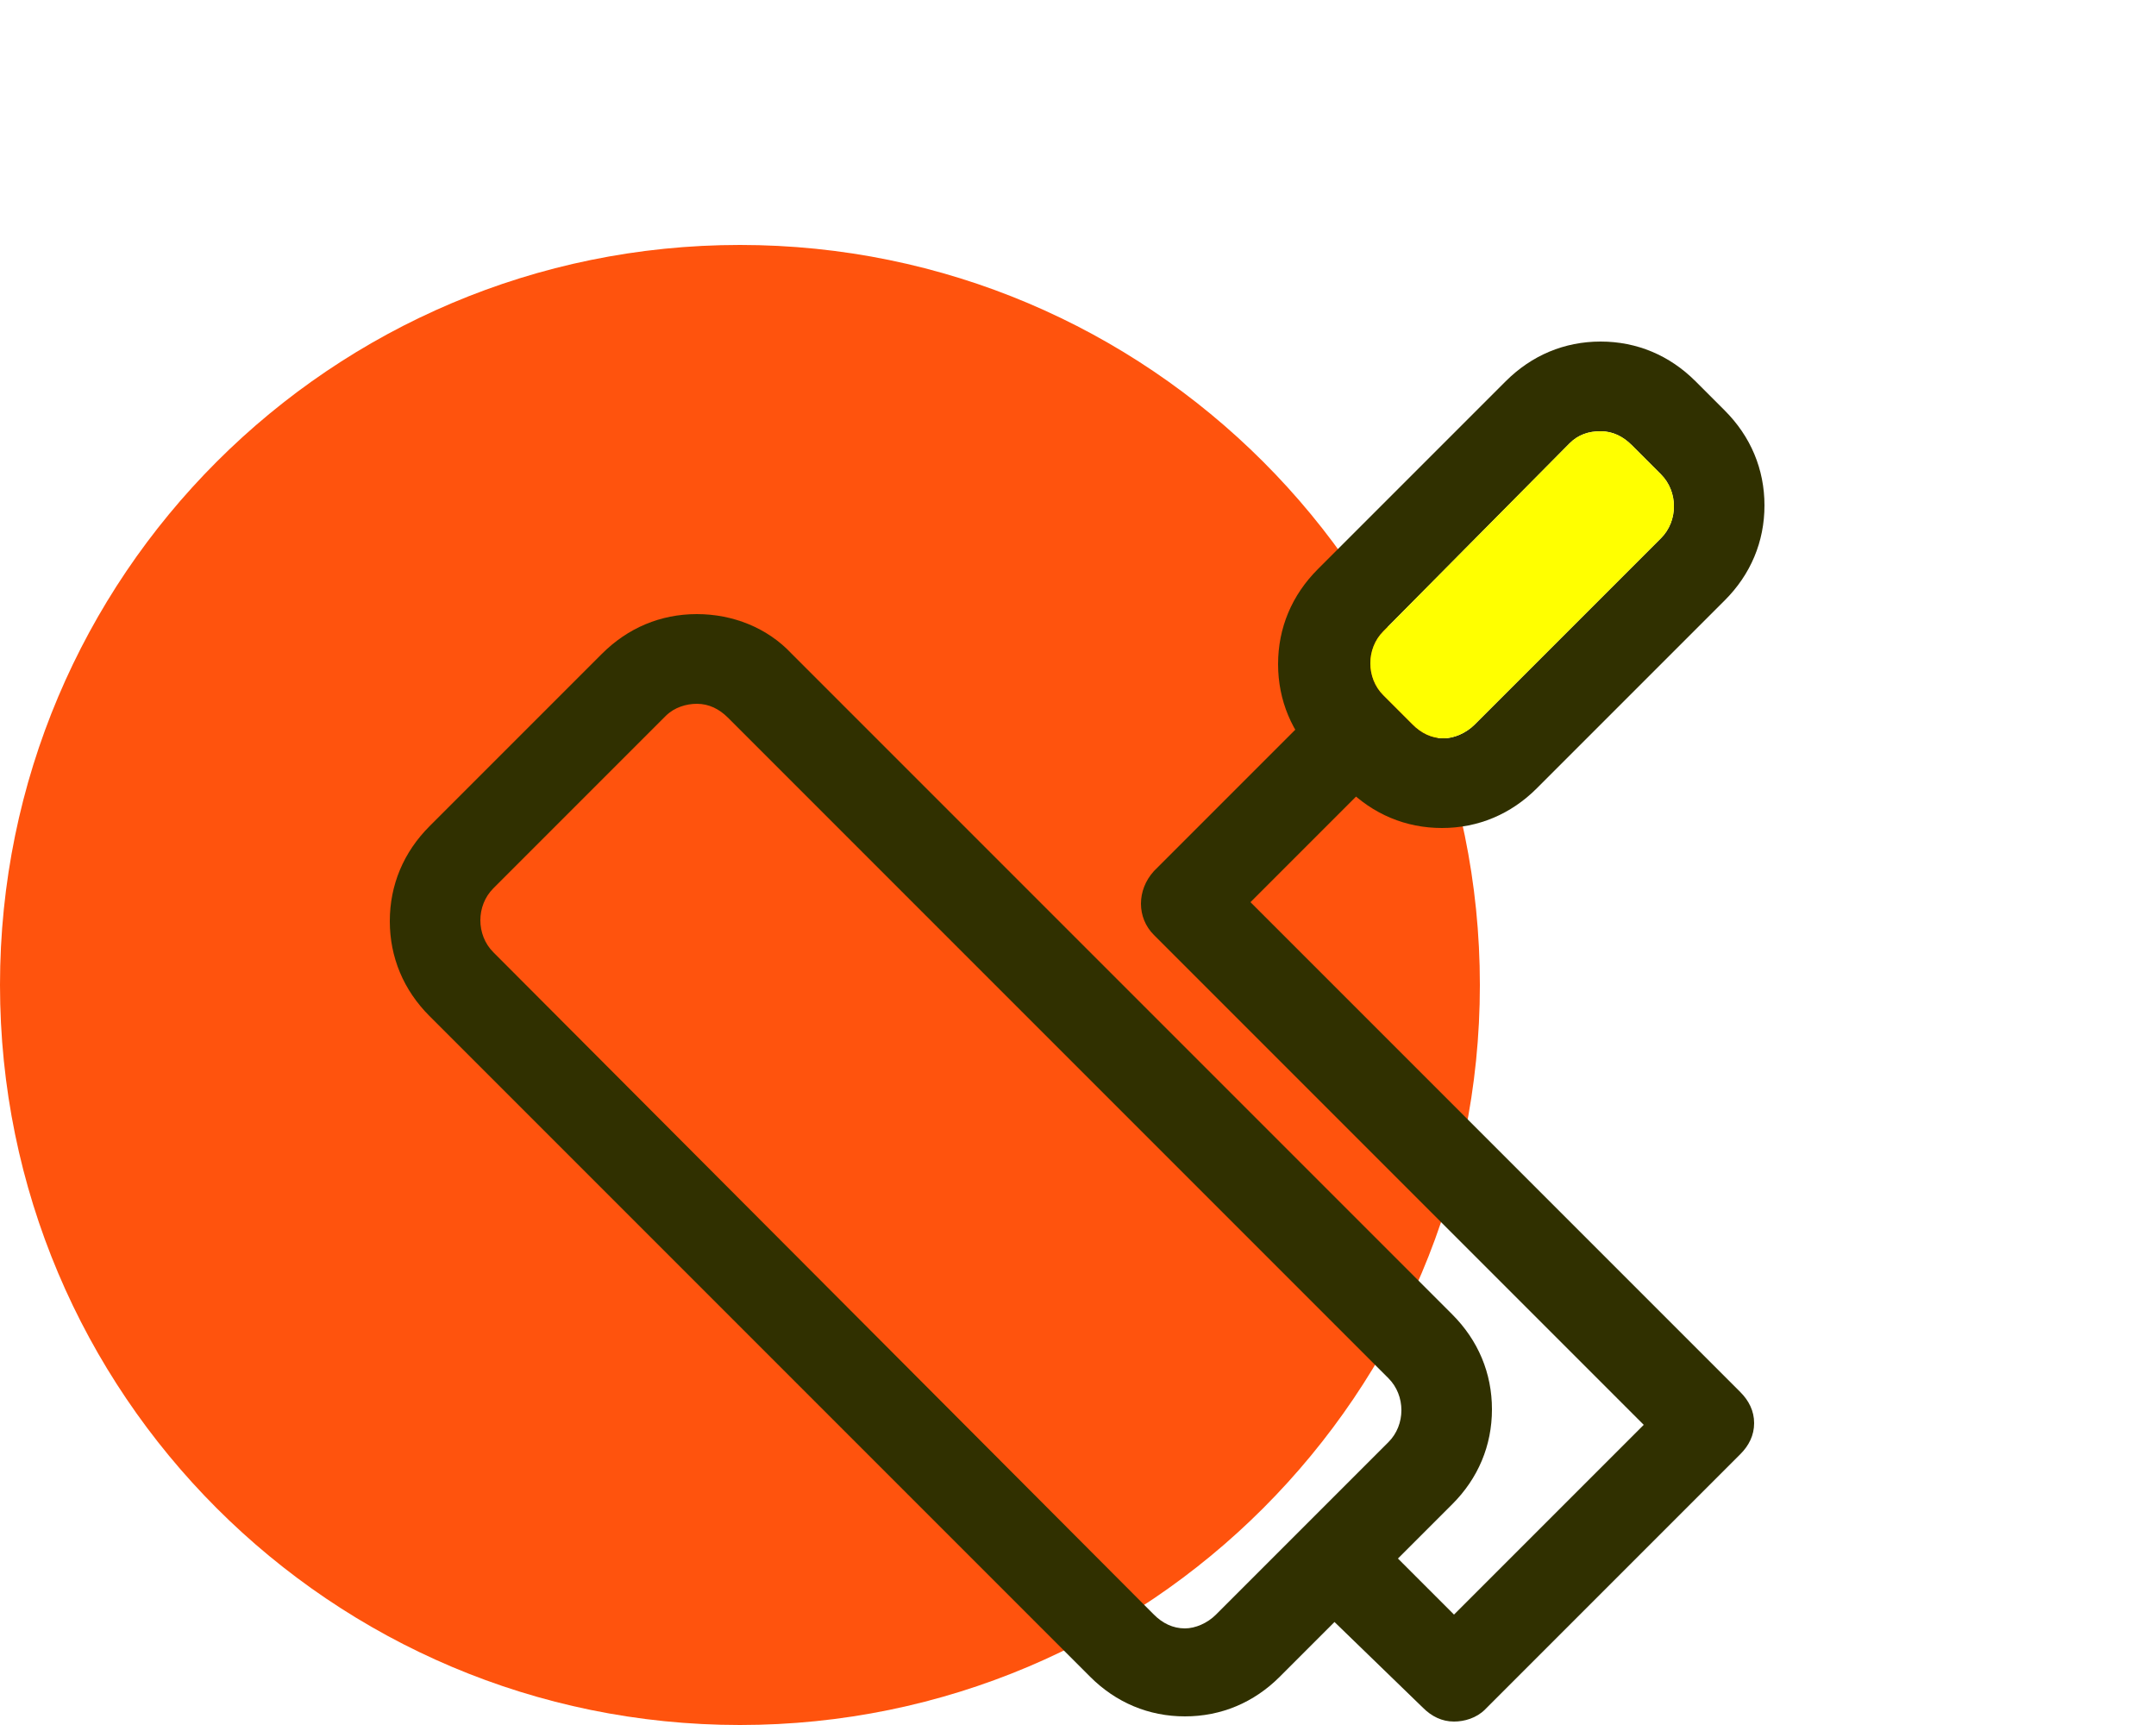
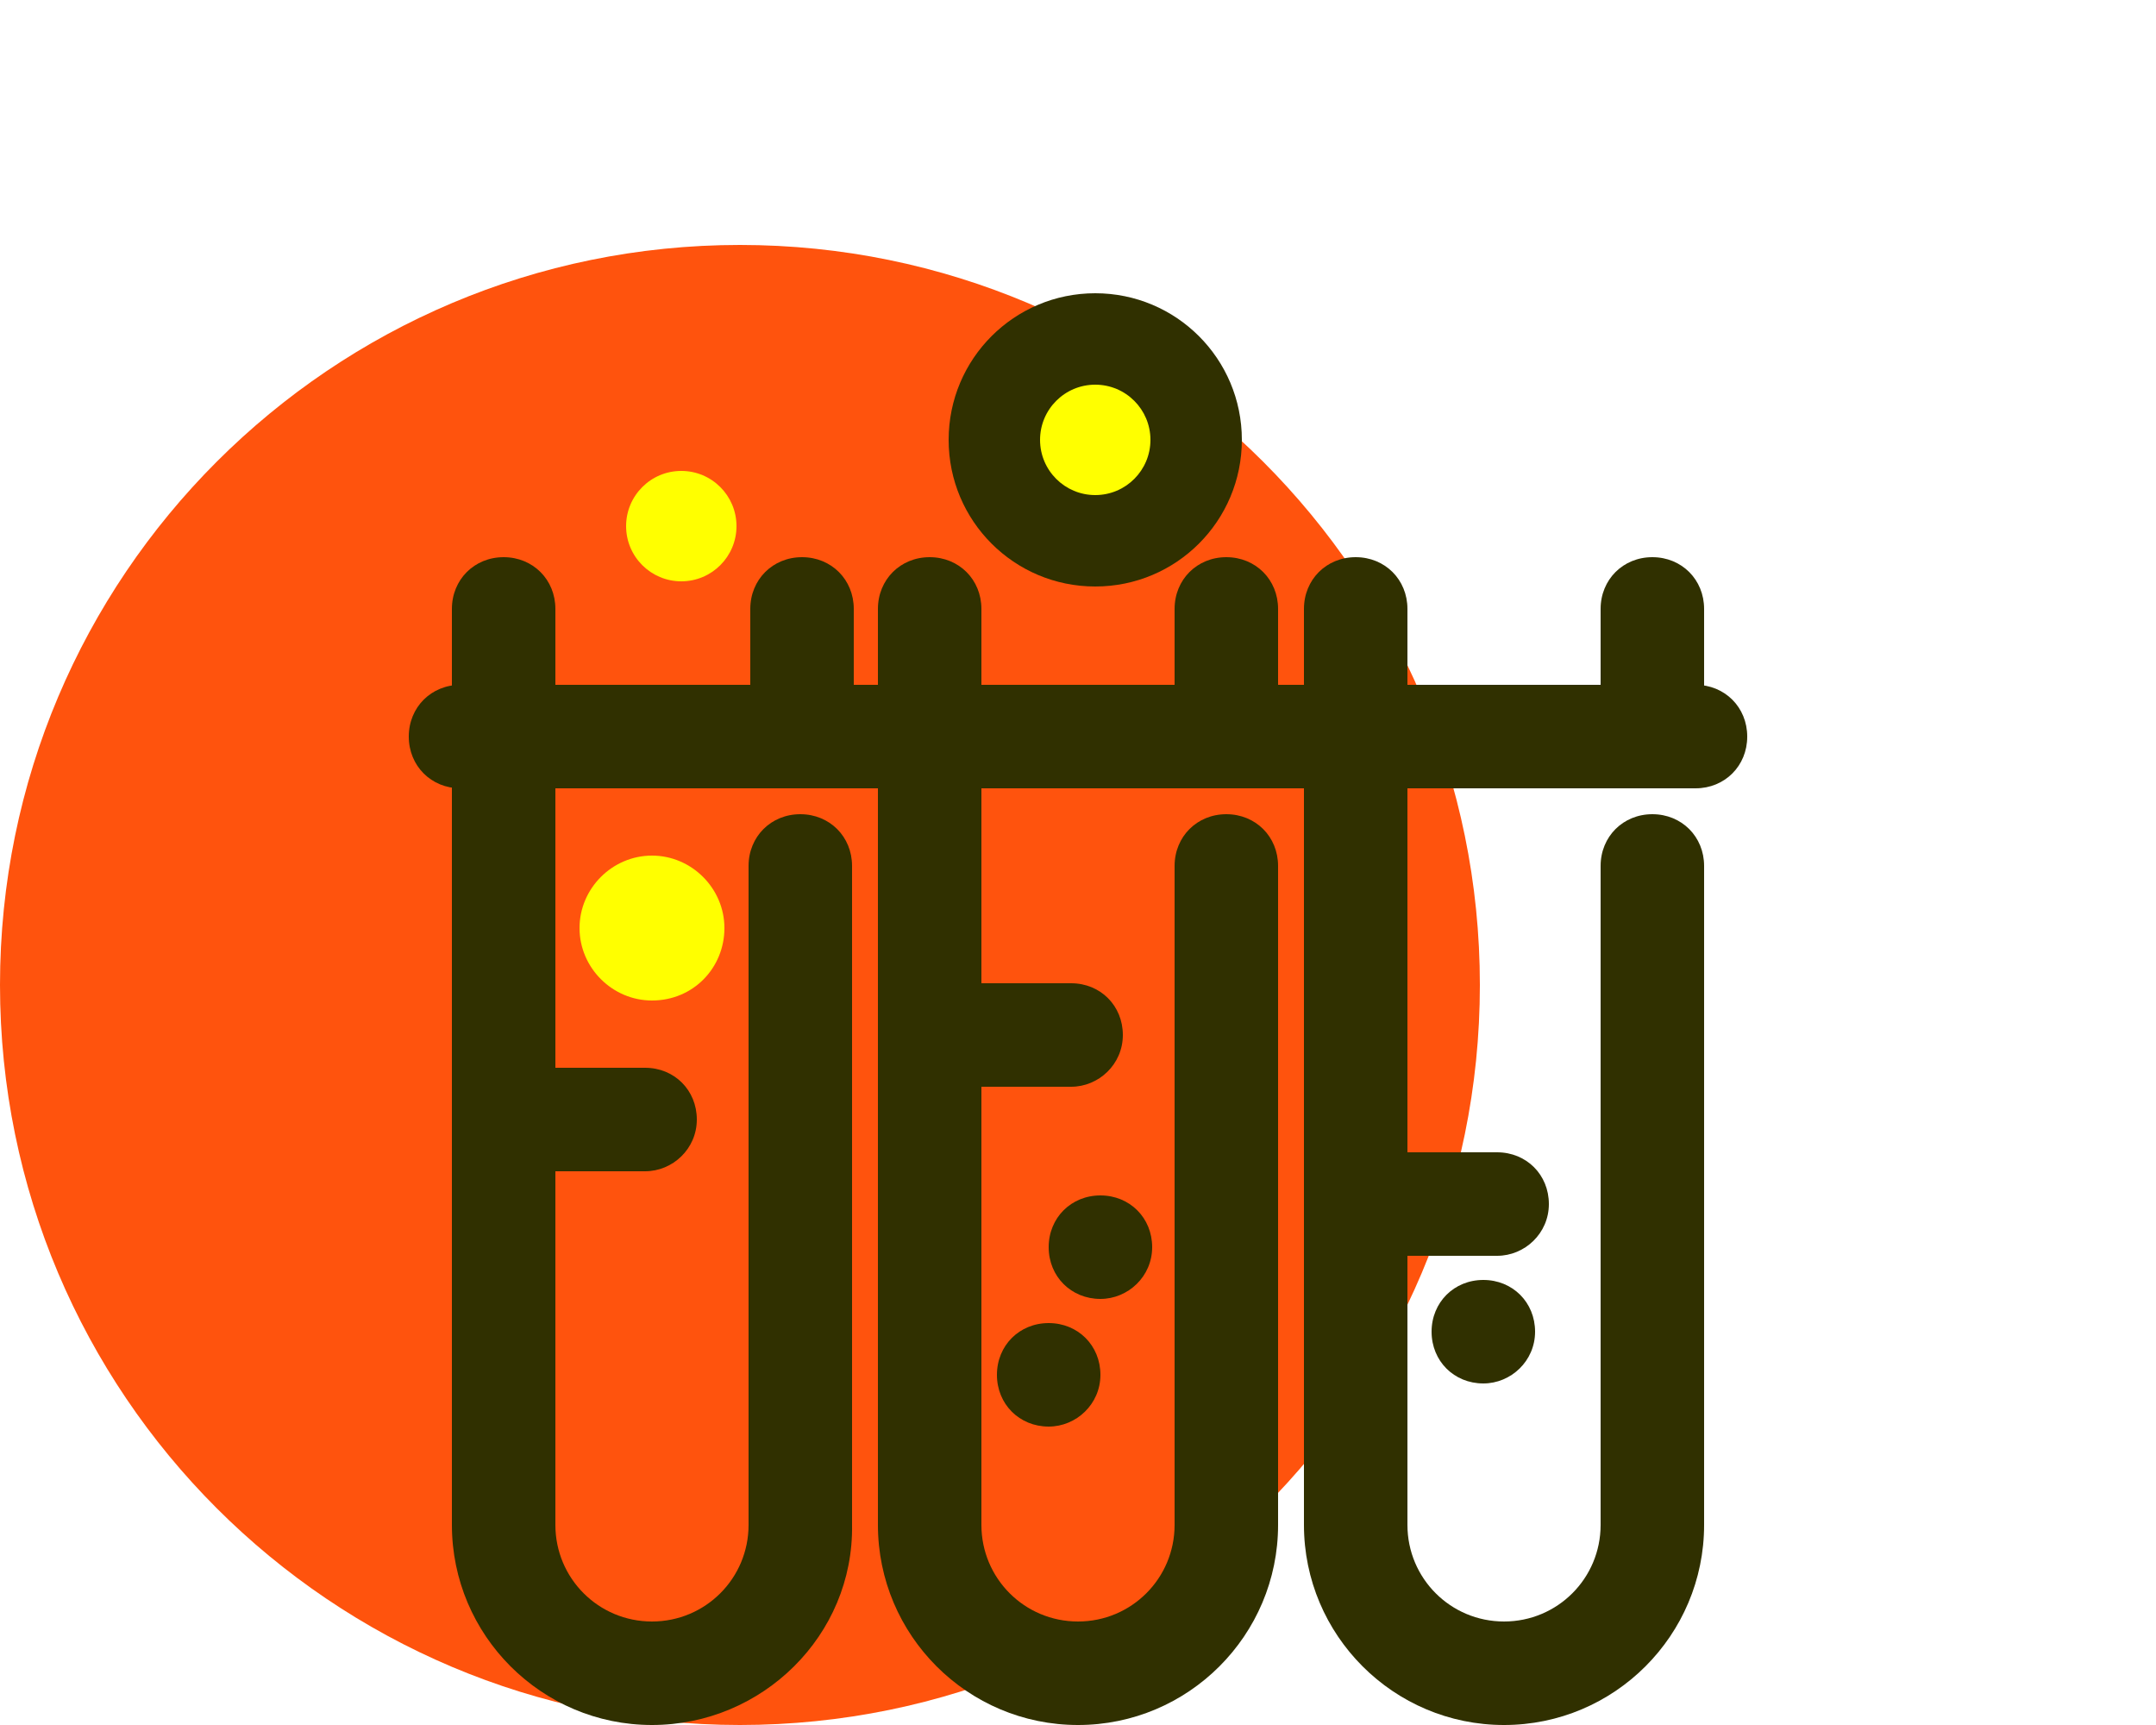
<svg xmlns="http://www.w3.org/2000/svg" version="1.1" id="Layer_1" x="0px" y="0px" viewBox="0 0 125 100" enable-background="new 0 0 125 100" xml:space="preserve">
  <g>
    <circle fill="#FF530D" cx="42.9" cy="57.1" r="42.9" />
  </g>
  <g>
    <g>
-       <path fill="#303000" d="M40.4,40.8c0.7,0,1.3,0.3,1.8,0.8l38.3,38.3c1,1,1,2.7,0,3.7l-10,10c-0.5,0.5-1.2,0.8-1.8,0.8    c-0.7,0-1.3-0.3-1.8-0.8L28.6,55.2c-1-1-1-2.7,0-3.7l10-10C39.1,41,39.8,40.8,40.4,40.8 M40.4,35.6c-2.1,0-4,0.8-5.5,2.3l-10,10    c-1.5,1.5-2.3,3.4-2.3,5.5c0,2.1,0.8,4,2.3,5.5l38.3,38.3c1.5,1.5,3.4,2.3,5.5,2.3s4-0.8,5.5-2.3l10-10c1.5-1.5,2.3-3.4,2.3-5.5    c0-2.1-0.8-4-2.3-5.5L45.9,37.9C44.5,36.4,42.5,35.6,40.4,35.6L40.4,35.6z" />
-       <path fill="#303000" d="M92.8,25c0.7,0,1.3,0.3,1.8,0.8l1.7,1.7c1,1,1,2.7,0,3.7L85.5,42c-0.5,0.5-1.2,0.8-1.8,0.8    c-0.7,0-1.3-0.3-1.8-0.8l-1.7-1.7c-1-1-1-2.7,0-3.7L91,25.7C91.5,25.2,92.1,25,92.8,25 M92.8,19.8c-2.1,0-4,0.8-5.5,2.3L76.4,33    c-1.5,1.5-2.3,3.4-2.3,5.5c0,2.1,0.8,4,2.3,5.5l1.7,1.7c1.5,1.5,3.4,2.3,5.5,2.3c2.1,0,4-0.8,5.5-2.3L100,34.8    c1.5-1.5,2.3-3.4,2.3-5.5c0-2.1-0.8-4-2.3-5.5l-1.7-1.7C96.8,20.6,94.9,19.8,92.8,19.8L92.8,19.8z" />
-       <g>
-         <path fill="#303000" d="M84.3,99.8c-0.7,0-1.3-0.3-1.8-0.8L76,92.7c-1-1-1-2.6,0-3.7c1-1,2.6-1,3.7,0l4.6,4.6l11-11L66.9,54.2     c-1-1-1-2.6,0-3.7l9.4-9.4c1-1,2.6-1,3.7,0c1,1,1,2.6,0,3.7l-7.5,7.5l28.4,28.4c0.5,0.5,0.8,1.1,0.8,1.8s-0.3,1.3-0.8,1.8     L86.1,99.1C85.6,99.6,84.9,99.8,84.3,99.8z" />
-       </g>
+       <path fill="#303000" d="M62.5,100c-6.4,0-11.6-5.2-11.6-11.6V35.3c0-1.7,1.3-3,3-3s3,1.3,3,3v53.1c0,3.1,2.5,5.6,5.6,5.6    c3.1,0,5.6-2.5,5.6-5.6V50.2c0-1.7,1.3-3,3-3s3,1.3,3,3v38.2C74.1,94.8,68.9,100,62.5,100z" />
+       <path fill="#303000" d="M71.1,45.7c-1.7,0-3-1.3-3-3v-7.4c0-1.7,1.3-3,3-3s3,1.3,3,3v7.4C74.1,44.3,72.8,45.7,71.1,45.7z" />
+       <path fill="#303000" d="M37.8,100c-6.4,0-11.6-5.2-11.6-11.6V35.3c0-1.7,1.3-3,3-3s3,1.3,3,3v53.1c0,3.1,2.5,5.6,5.6,5.6    s5.6-2.5,5.6-5.6V50.2c0-1.7,1.3-3,3-3s3,1.3,3,3v38.2C49.5,94.8,44.2,100,37.8,100z" />
+       <path fill="#303000" d="M46.5,45.7c-1.7,0-3-1.3-3-3v-7.4c0-1.7,1.3-3,3-3s3,1.3,3,3v7.4C49.5,44.3,48.1,45.7,46.5,45.7z" />
+       <path fill="#303000" d="M87.2,100c-6.4,0-11.6-5.2-11.6-11.6V35.3c0-1.7,1.3-3,3-3s3,1.3,3,3v53.1c0,3.1,2.5,5.6,5.6,5.6    s5.6-2.5,5.6-5.6V50.2c0-1.7,1.3-3,3-3s3,1.3,3,3v38.2C98.8,94.8,93.6,100,87.2,100z" />
+       <path fill="#303000" d="M95.8,45.7c-1.7,0-3-1.3-3-3v-7.4c0-1.7,1.3-3,3-3s3,1.3,3,3v7.4C98.8,44.3,97.5,45.7,95.8,45.7z" />
+       <path fill="#303000" d="M98.3,45.7H26.7c-1.7,0-3-1.3-3-3s1.3-3,3-3h71.6c1.7,0,3,1.3,3,3S100,45.7,98.3,45.7z" />
+       <path fill="#303000" d="M37.4,67.9h-8.2c-1.7,0-3-1.3-3-3s1.3-3,3-3h8.2c1.7,0,3,1.3,3,3S39,67.9,37.4,67.9z" />
+       <path fill="#303000" d="M62.1,63h-8.2c-1.7,0-3-1.3-3-3s1.3-3,3-3h8.2c1.7,0,3,1.3,3,3S63.7,63,62.1,63z" />
+       <path fill="#303000" d="M86.8,72.8h-8.2c-1.7,0-3-1.3-3-3s1.3-3,3-3h8.2c1.7,0,3,1.3,3,3S88.4,72.8,86.8,72.8z" />
+       <path fill="#303000" d="M65.2,87.1" />
+       <path fill="#303000" d="M61.5,90.8" />
+       <path fill="#303000" d="M36.8,90.8" />
+       <path fill="#303000" d="M63.5,34c-4.7,0-8.5-3.8-8.5-8.5c0-4.7,3.8-8.5,8.5-8.5c4.7,0,8.5,3.8,8.5,8.5C72,30.2,68.2,34,63.5,34z" />
+       <path fill="#FFFF00" d="M37.8,58c-2.3,0-4.2-1.9-4.2-4.2s1.9-4.2,4.2-4.2s4.2,1.9,4.2,4.2S40.2,58,37.8,58z" />
+       <path fill="#303000" d="M63.8,75.3c-1.7,0-3-1.3-3-3s1.3-3,3-3h0c1.7,0,3,1.3,3,3S65.4,75.3,63.8,75.3z" />
+       <path fill="#303000" d="M60.8,82.7c-1.7,0-3-1.3-3-3s1.3-3,3-3h0c1.7,0,3,1.3,3,3S62.4,82.7,60.8,82.7z" />
+       <path fill="#303000" d="M86,80.2c-1.7,0-3-1.3-3-3s1.3-3,3-3h0c1.7,0,3,1.3,3,3S87.6,80.2,86,80.2z" />
    </g>
-     <path fill="#FFFF00" d="M92.8,25c0.7,0,1.3,0.3,1.8,0.8l1.7,1.7c1,1,1,2.7,0,3.7L85.5,42c-0.5,0.5-1.2,0.8-1.8,0.8   c-0.7,0-1.3-0.3-1.8-0.8l-1.7-1.7c-1-1-1-2.7,0-3.7L91,25.7C91.5,25.2,92.1,25,92.8,25" />
+     <circle fill="#FFFF00" cx="63.5" cy="25.5" r="3.2" />
  </g>
+   <circle fill="#FFFF00" cx="39.5" cy="30.5" r="3.2" />
</svg>
